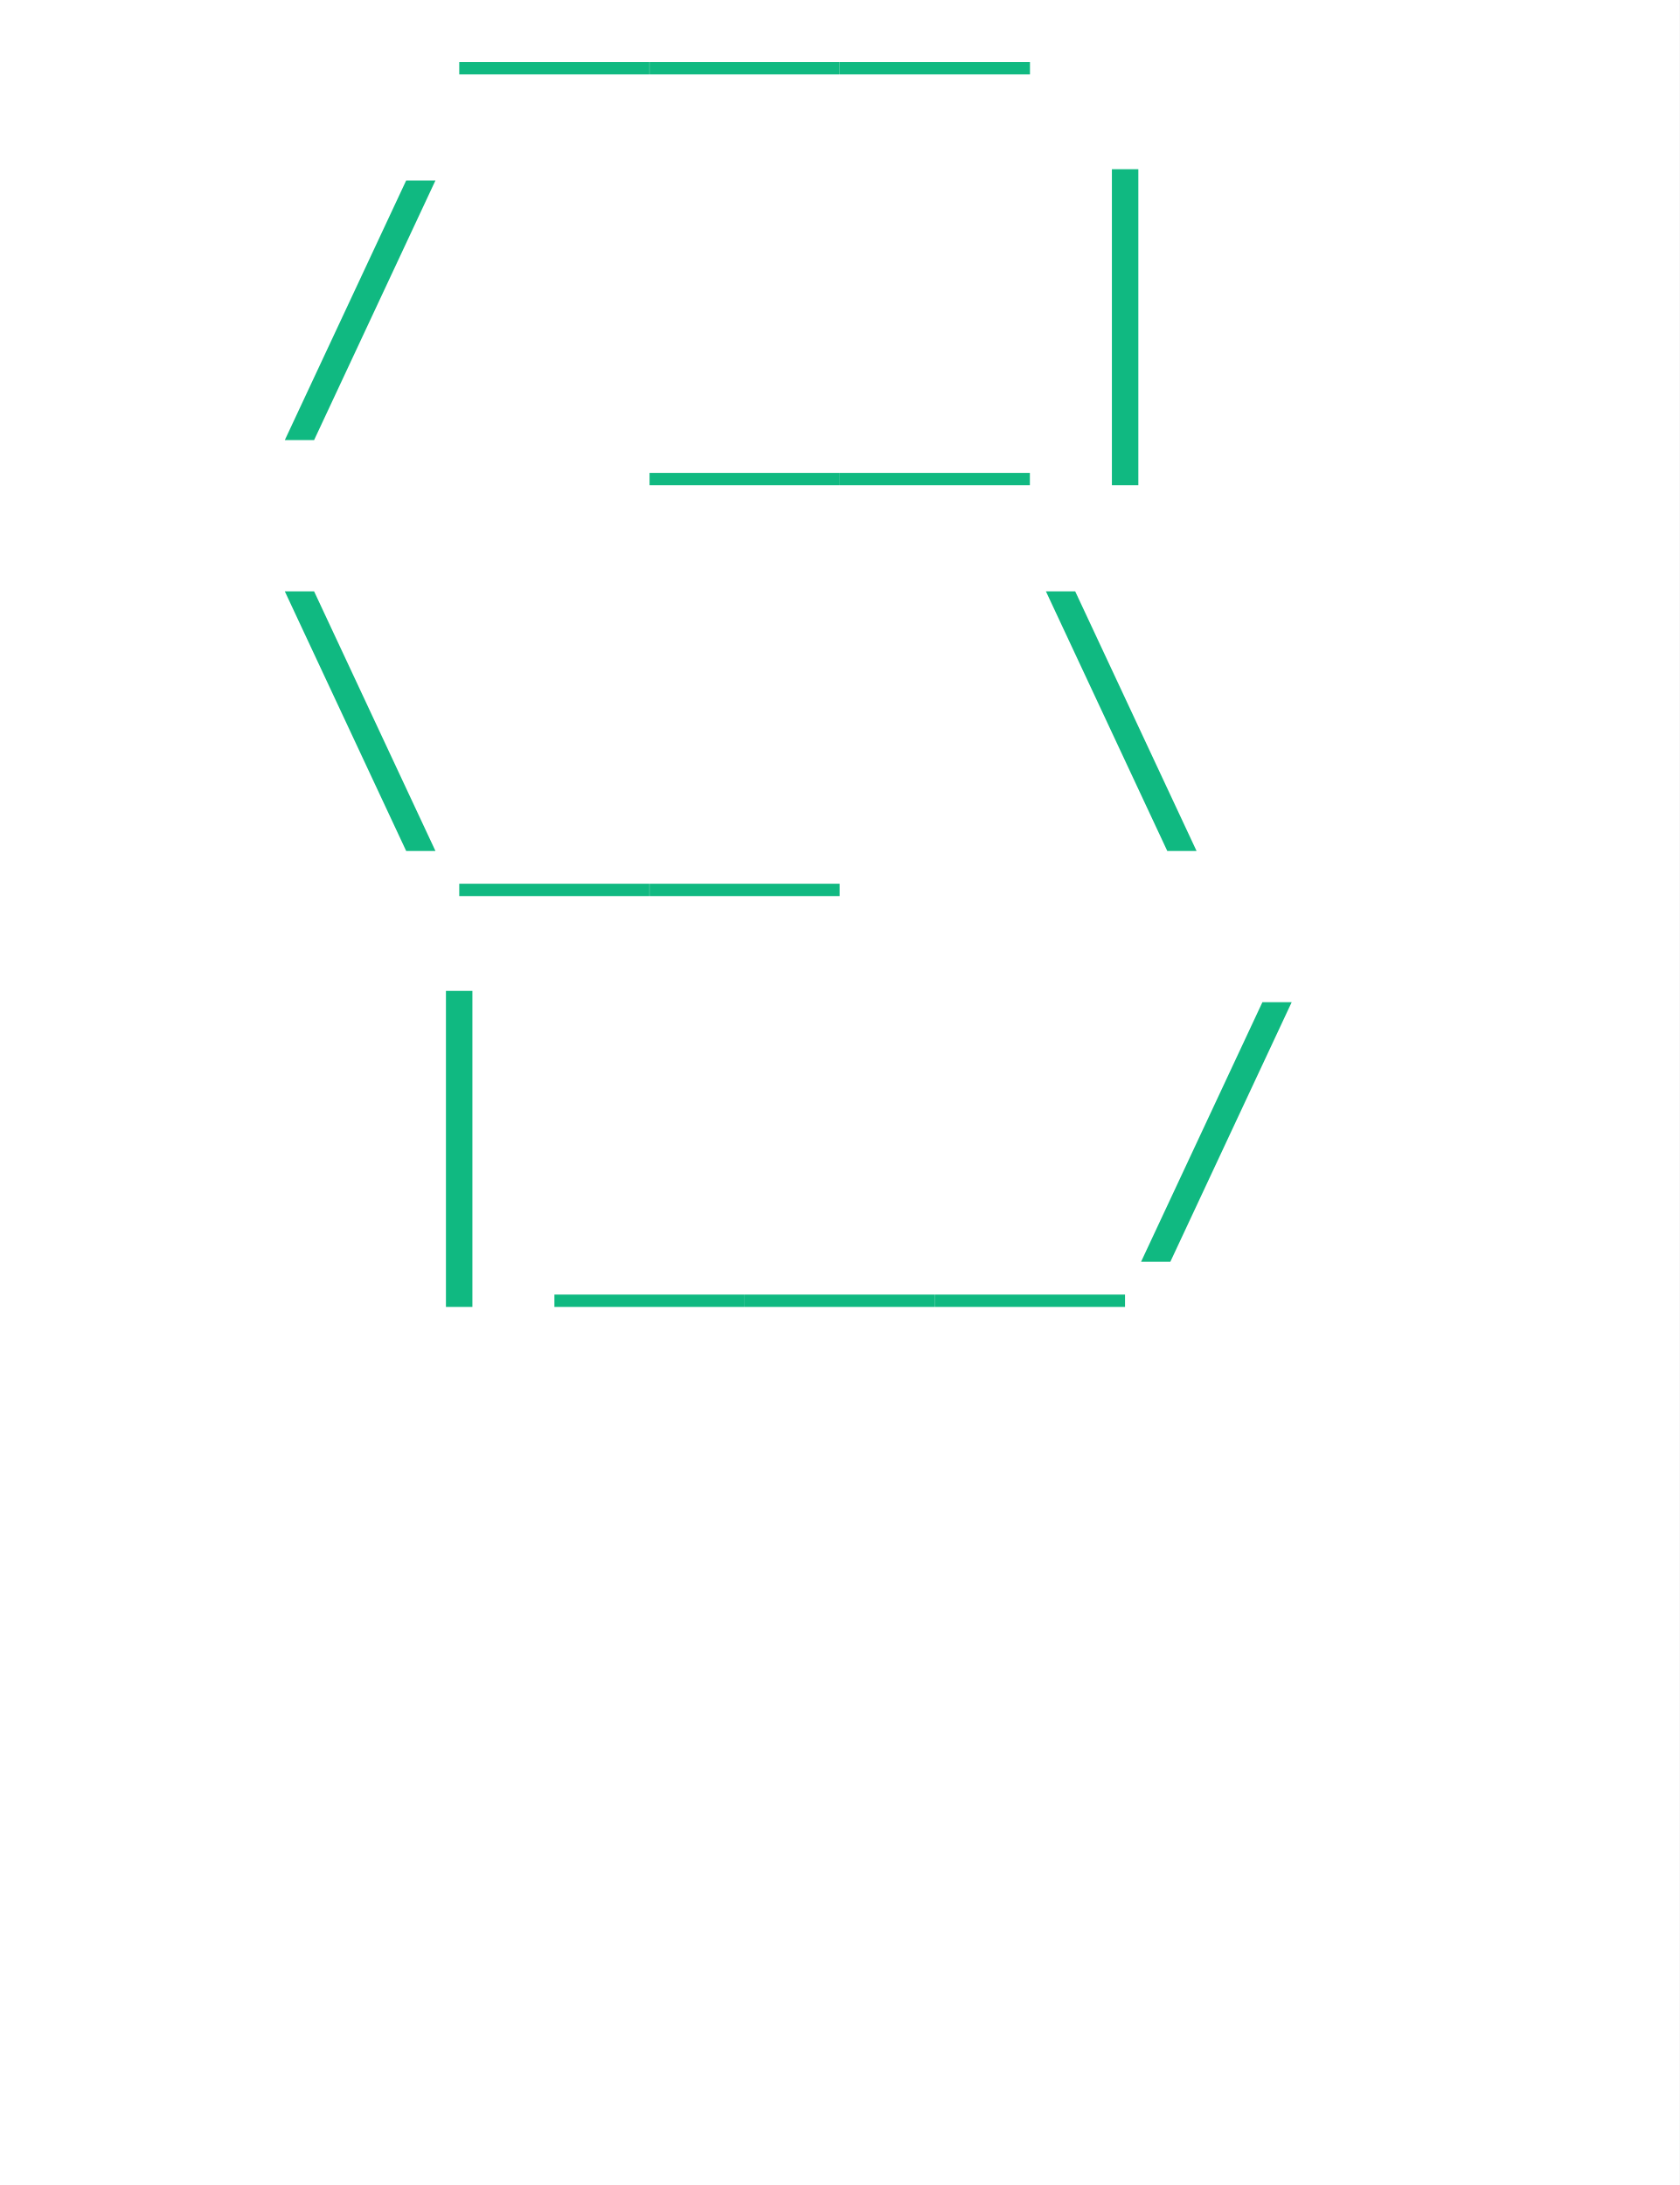
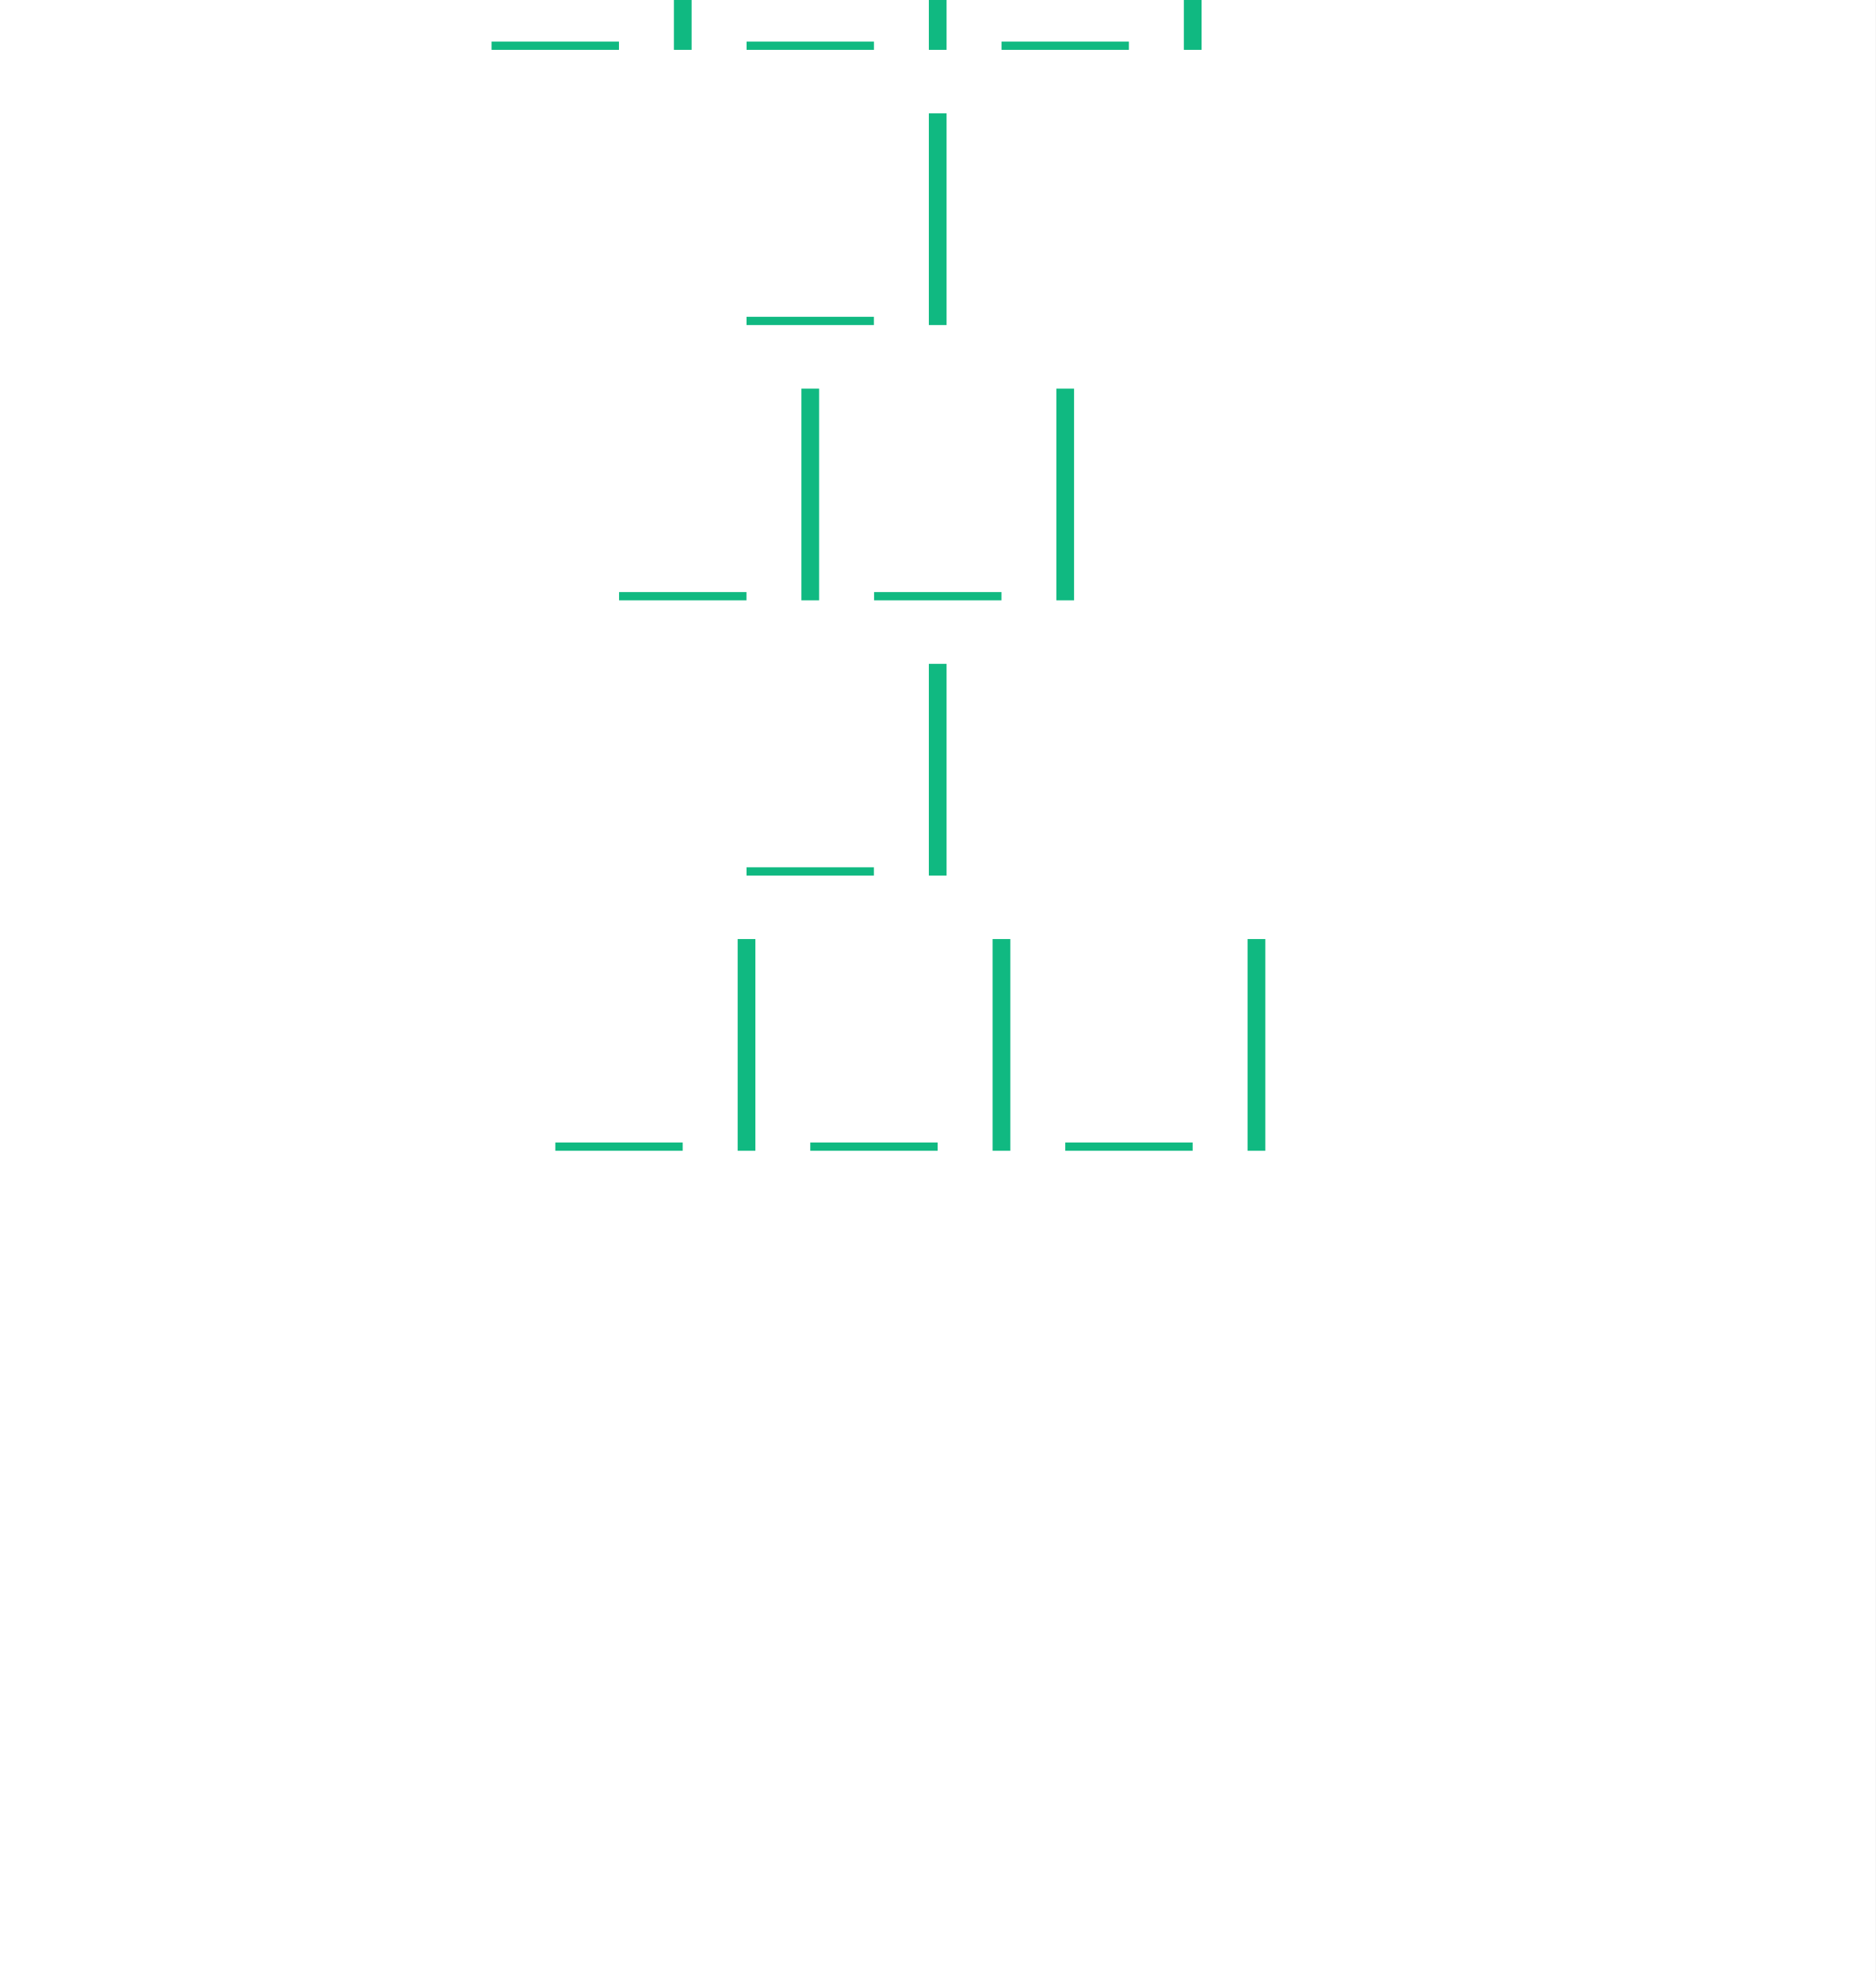
- <svg xmlns="http://www.w3.org/2000/svg" viewBox="0 0 74.4 96.8" width="74.4" height="96.8">
+ <svg xmlns="http://www.w3.org/2000/svg" viewBox="0 0 124 131" width="124" height="131">
  <rect width="100%" height="100%" fill="#ffffff" />
  <text font-family="monospace" font-size="14" fill="#10b981" text-anchor="middle">
-     <tspan x="37.2" dy="0">___</tspan>
-     <tspan x="37.2" dy="18.2"> / __|</tspan>
-     <tspan x="37.2" dy="18.2"> \__ \</tspan>
-     <tspan x="37.2" dy="18.2"> |___/</tspan>
+     <tspan x="62" dy="0">_|_|_|</tspan>
+     <tspan x="62" dy="18.2">  _|</tspan>
+     <tspan x="62" dy="18.2">    _|_|</tspan>
+     <tspan x="62" dy="18.2">        _|</tspan>
+     <tspan x="62" dy="18.2">  _|_|_|</tspan>
  </text>
</svg>
